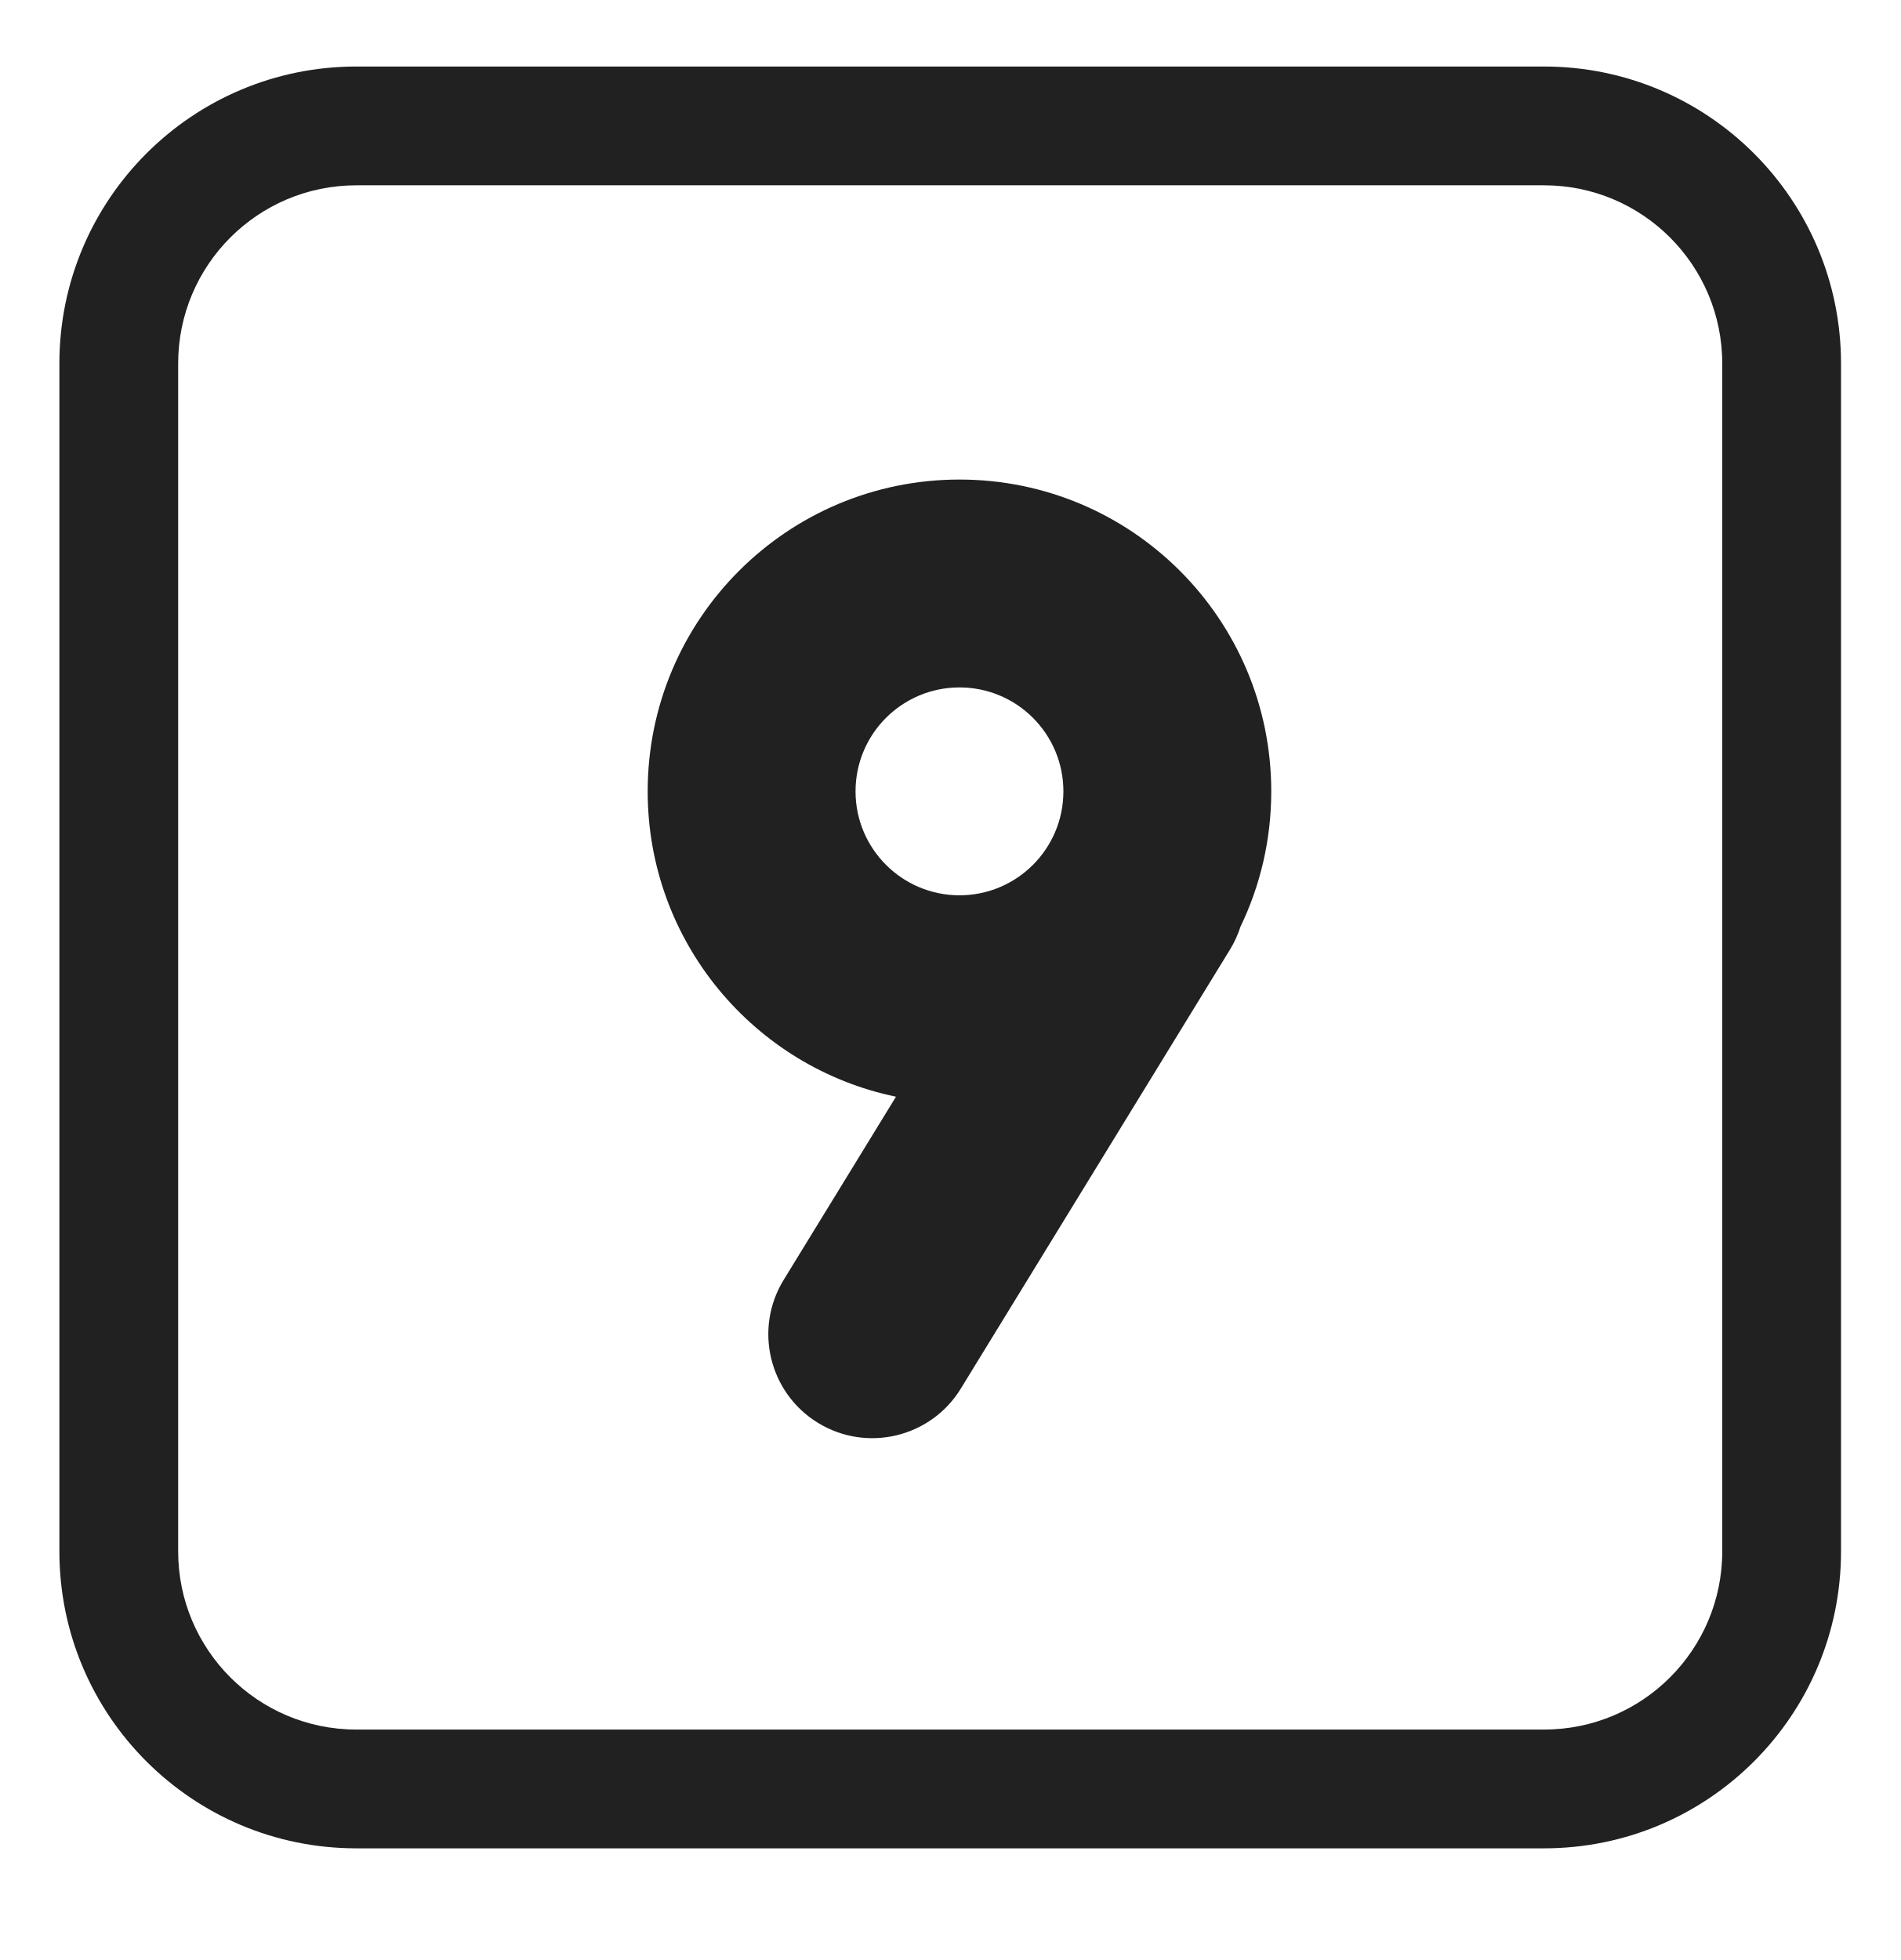
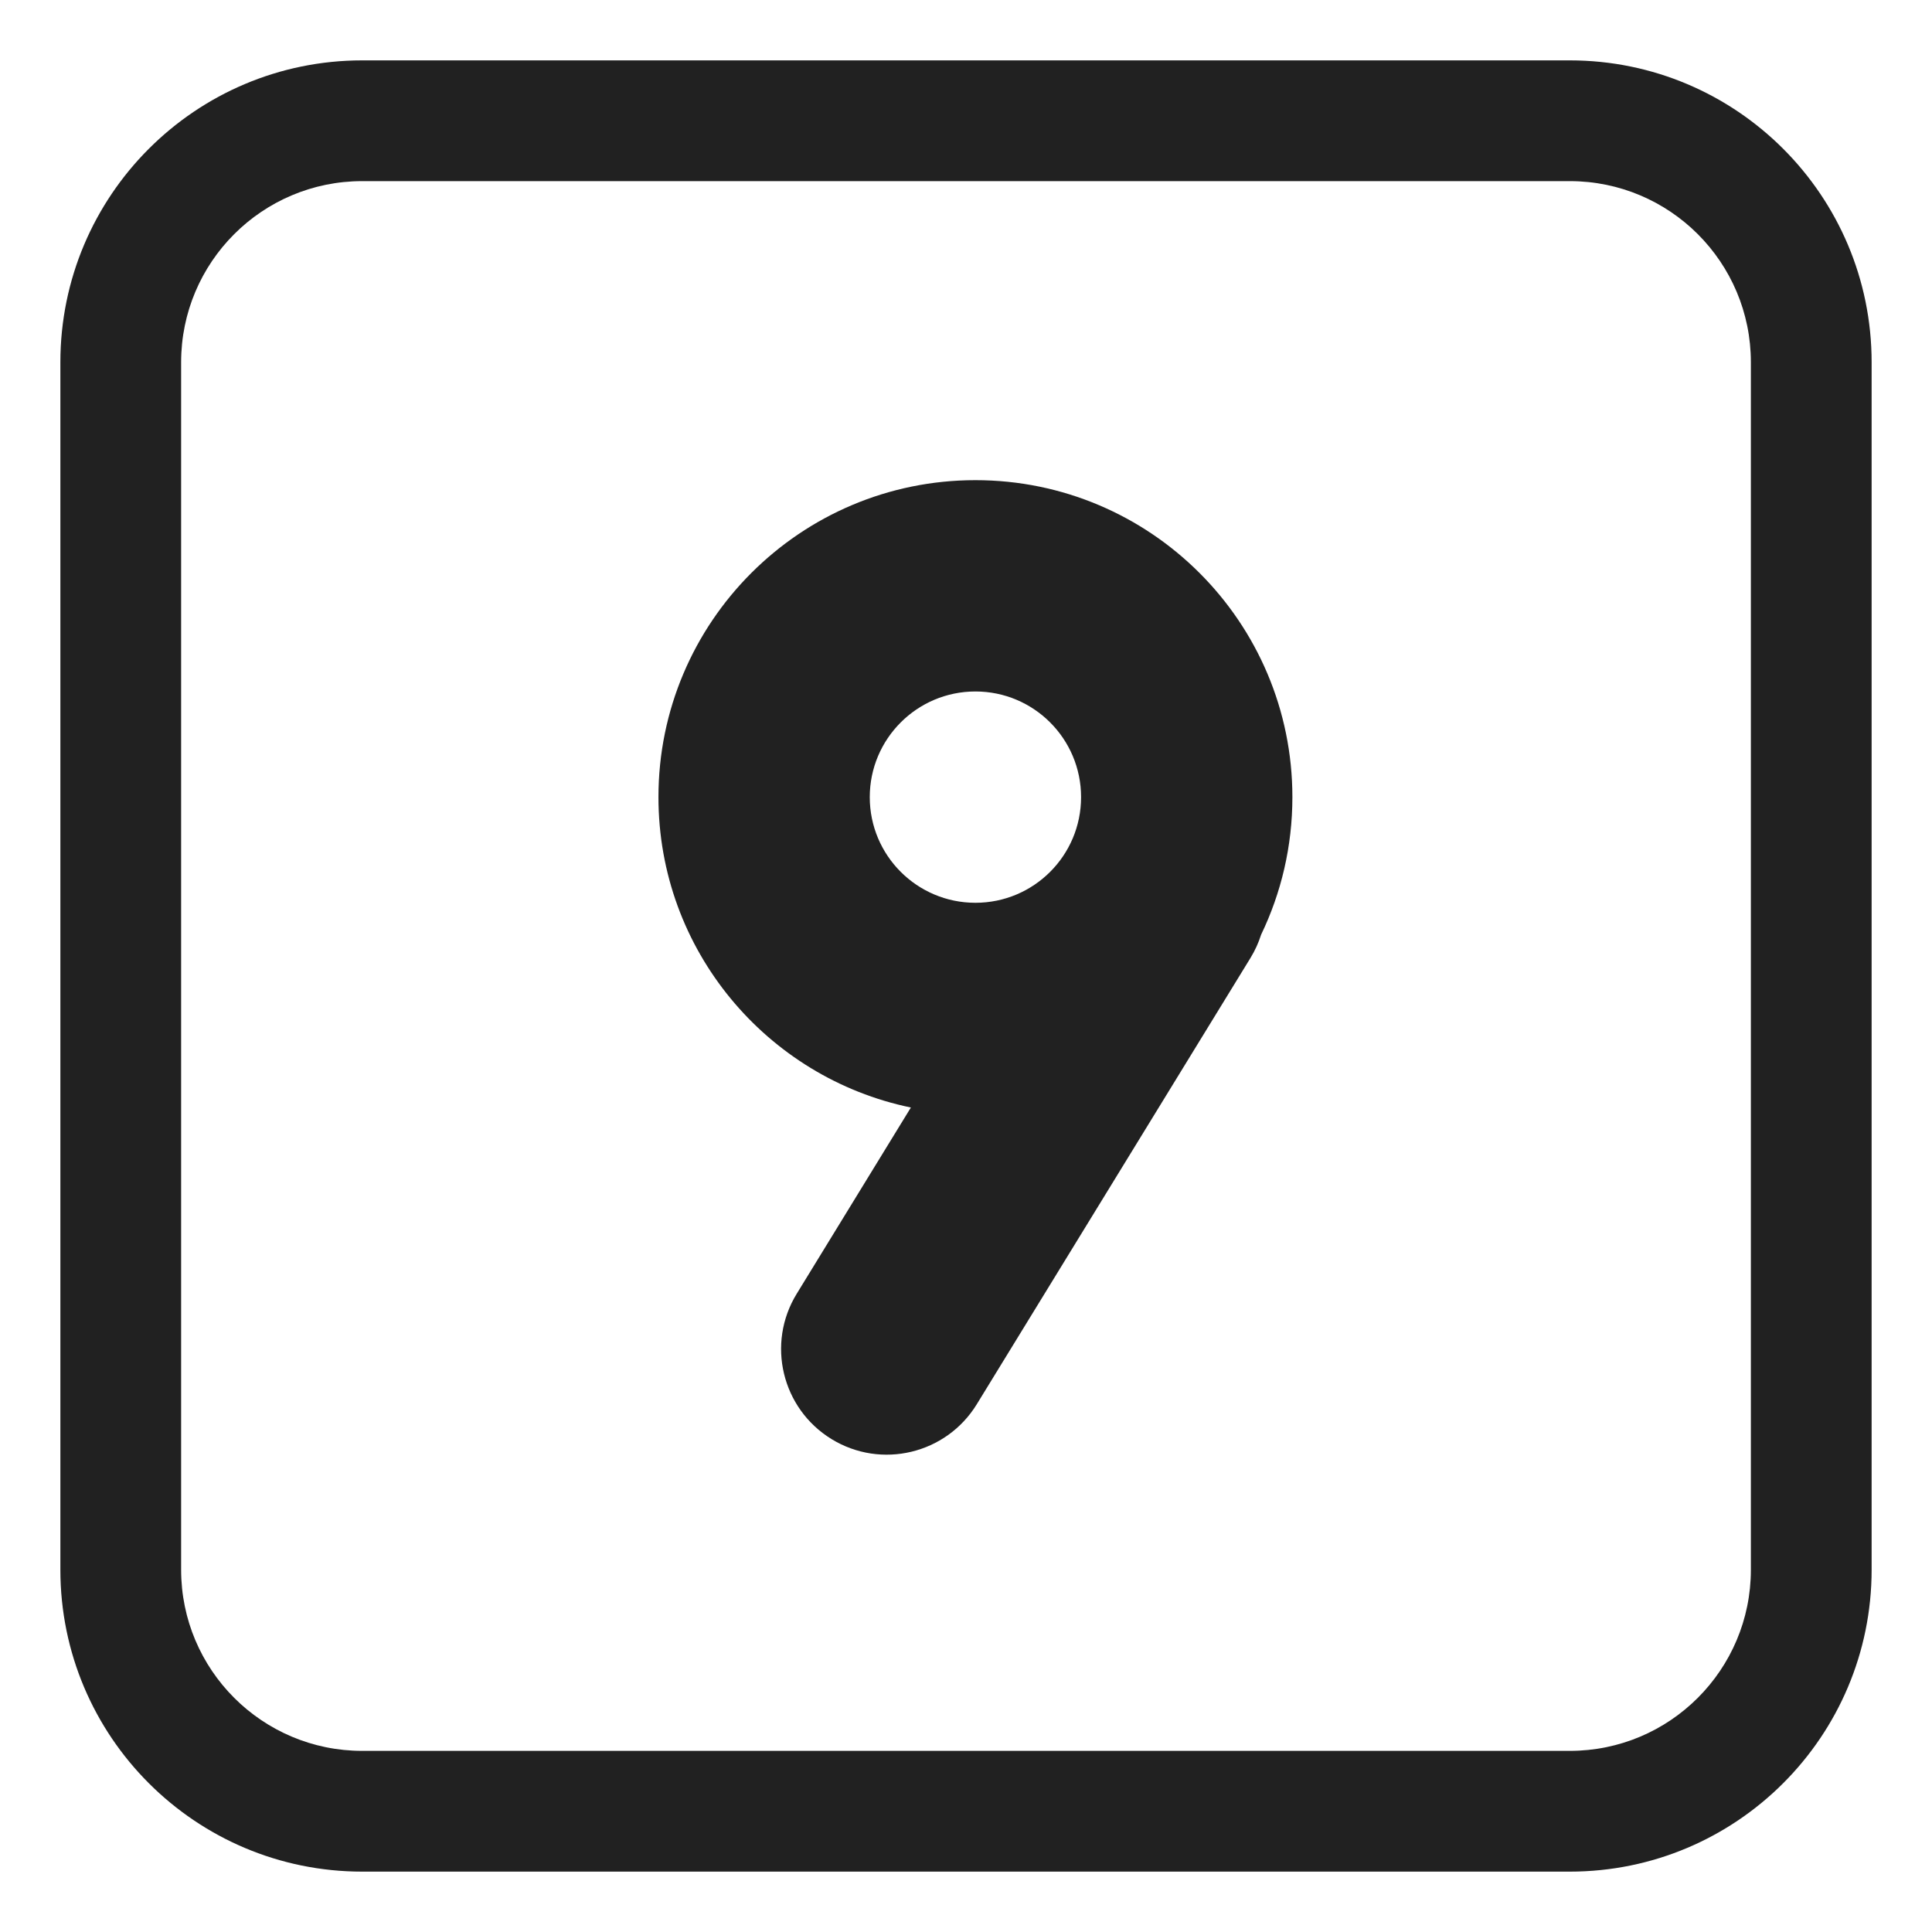
- <svg xmlns="http://www.w3.org/2000/svg" viewBox="0 0 32 33" fill="none">
-   <path d="M21.406 13.324C21.406 14.14 21.22 14.913 20.888 15.602C20.846 15.734 20.787 15.864 20.711 15.988L16.179 23.379C15.674 24.203 14.597 24.461 13.773 23.956C12.949 23.451 12.69 22.373 13.196 21.549L15.087 18.465C12.7 17.971 10.906 15.857 10.906 13.324C10.906 10.424 13.257 8.074 16.156 8.074C19.056 8.074 21.406 10.424 21.406 13.324ZM16.156 15.074C17.123 15.074 17.906 14.29 17.906 13.324C17.906 12.357 17.123 11.574 16.156 11.574C15.19 11.574 14.406 12.357 14.406 13.324C14.406 14.29 15.19 15.074 16.156 15.074Z" fill="#212121" />
-   <path d="M6 1.12C3.239 1.12 1 3.359 1 6.12V26.12C1 28.882 3.239 31.12 6 31.12H26C28.761 31.12 31 28.882 31 26.12V6.12C31 3.359 28.761 1.12 26 1.12H6ZM3 6.12C3 4.464 4.343 3.12 6 3.12H26C27.657 3.12 29 4.464 29 6.12V26.12C29 27.777 27.657 29.12 26 29.12H6C4.343 29.12 3 27.777 3 26.12V6.12Z" fill="#212121" />
+ <svg xmlns="http://www.w3.org/2000/svg" viewBox="0 0 32 32" fill="none">
+   <path d="M21.406 13.203C21.406 14.019 21.22 14.792 20.888 15.481C20.846 15.614 20.787 15.744 20.711 15.868L16.179 23.258C15.674 24.082 14.597 24.341 13.773 23.836C12.949 23.331 12.69 22.253 13.196 21.429L15.087 18.344C12.7 17.85 10.906 15.736 10.906 13.203C10.906 10.304 13.257 7.953 16.156 7.953C19.056 7.953 21.406 10.304 21.406 13.203ZM16.156 14.953C17.123 14.953 17.906 14.17 17.906 13.203C17.906 12.237 17.123 11.453 16.156 11.453C15.19 11.453 14.406 12.237 14.406 13.203C14.406 14.17 15.19 14.953 16.156 14.953Z" fill="#212121" />
+   <path d="M6 1C3.239 1 1 3.239 1 6V26C1 28.761 3.239 31 6 31H26C28.761 31 31 28.761 31 26V6C31 3.239 28.761 1 26 1H6ZM3 6C3 4.343 4.343 3 6 3H26C27.657 3 29 4.343 29 6V26C29 27.657 27.657 29 26 29H6C4.343 29 3 27.657 3 26V6Z" fill="#212121" />
</svg>
